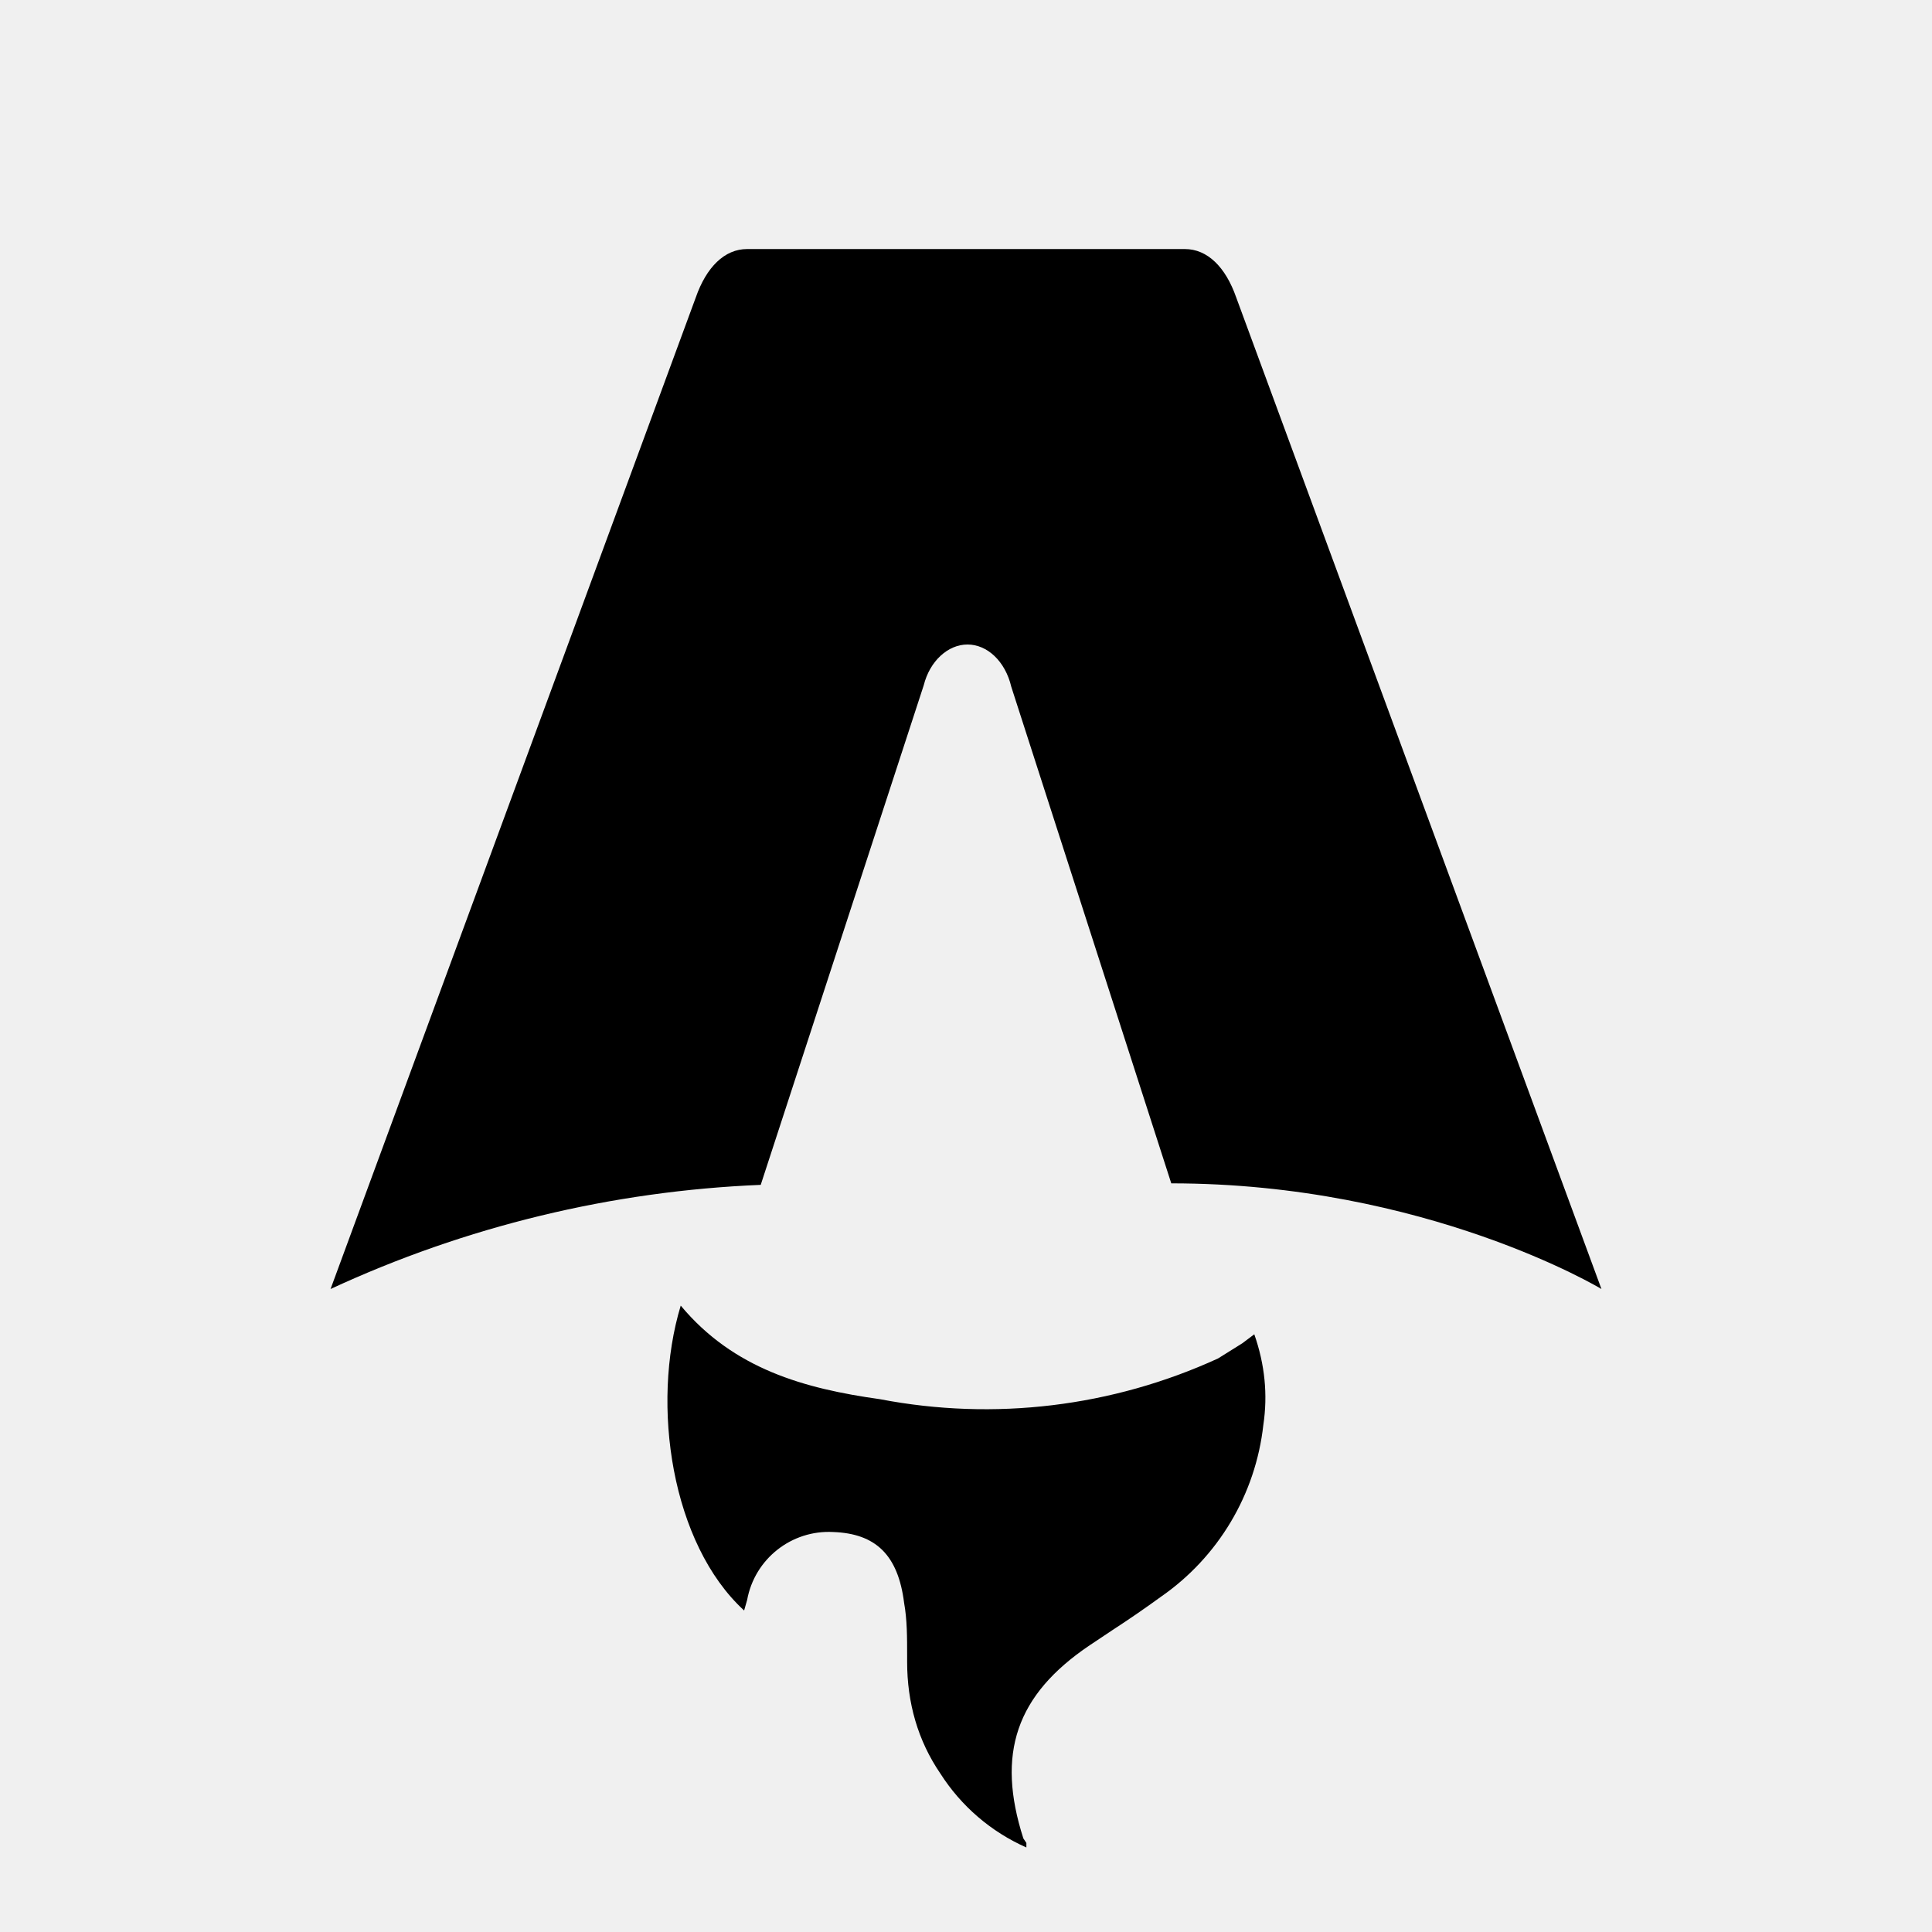
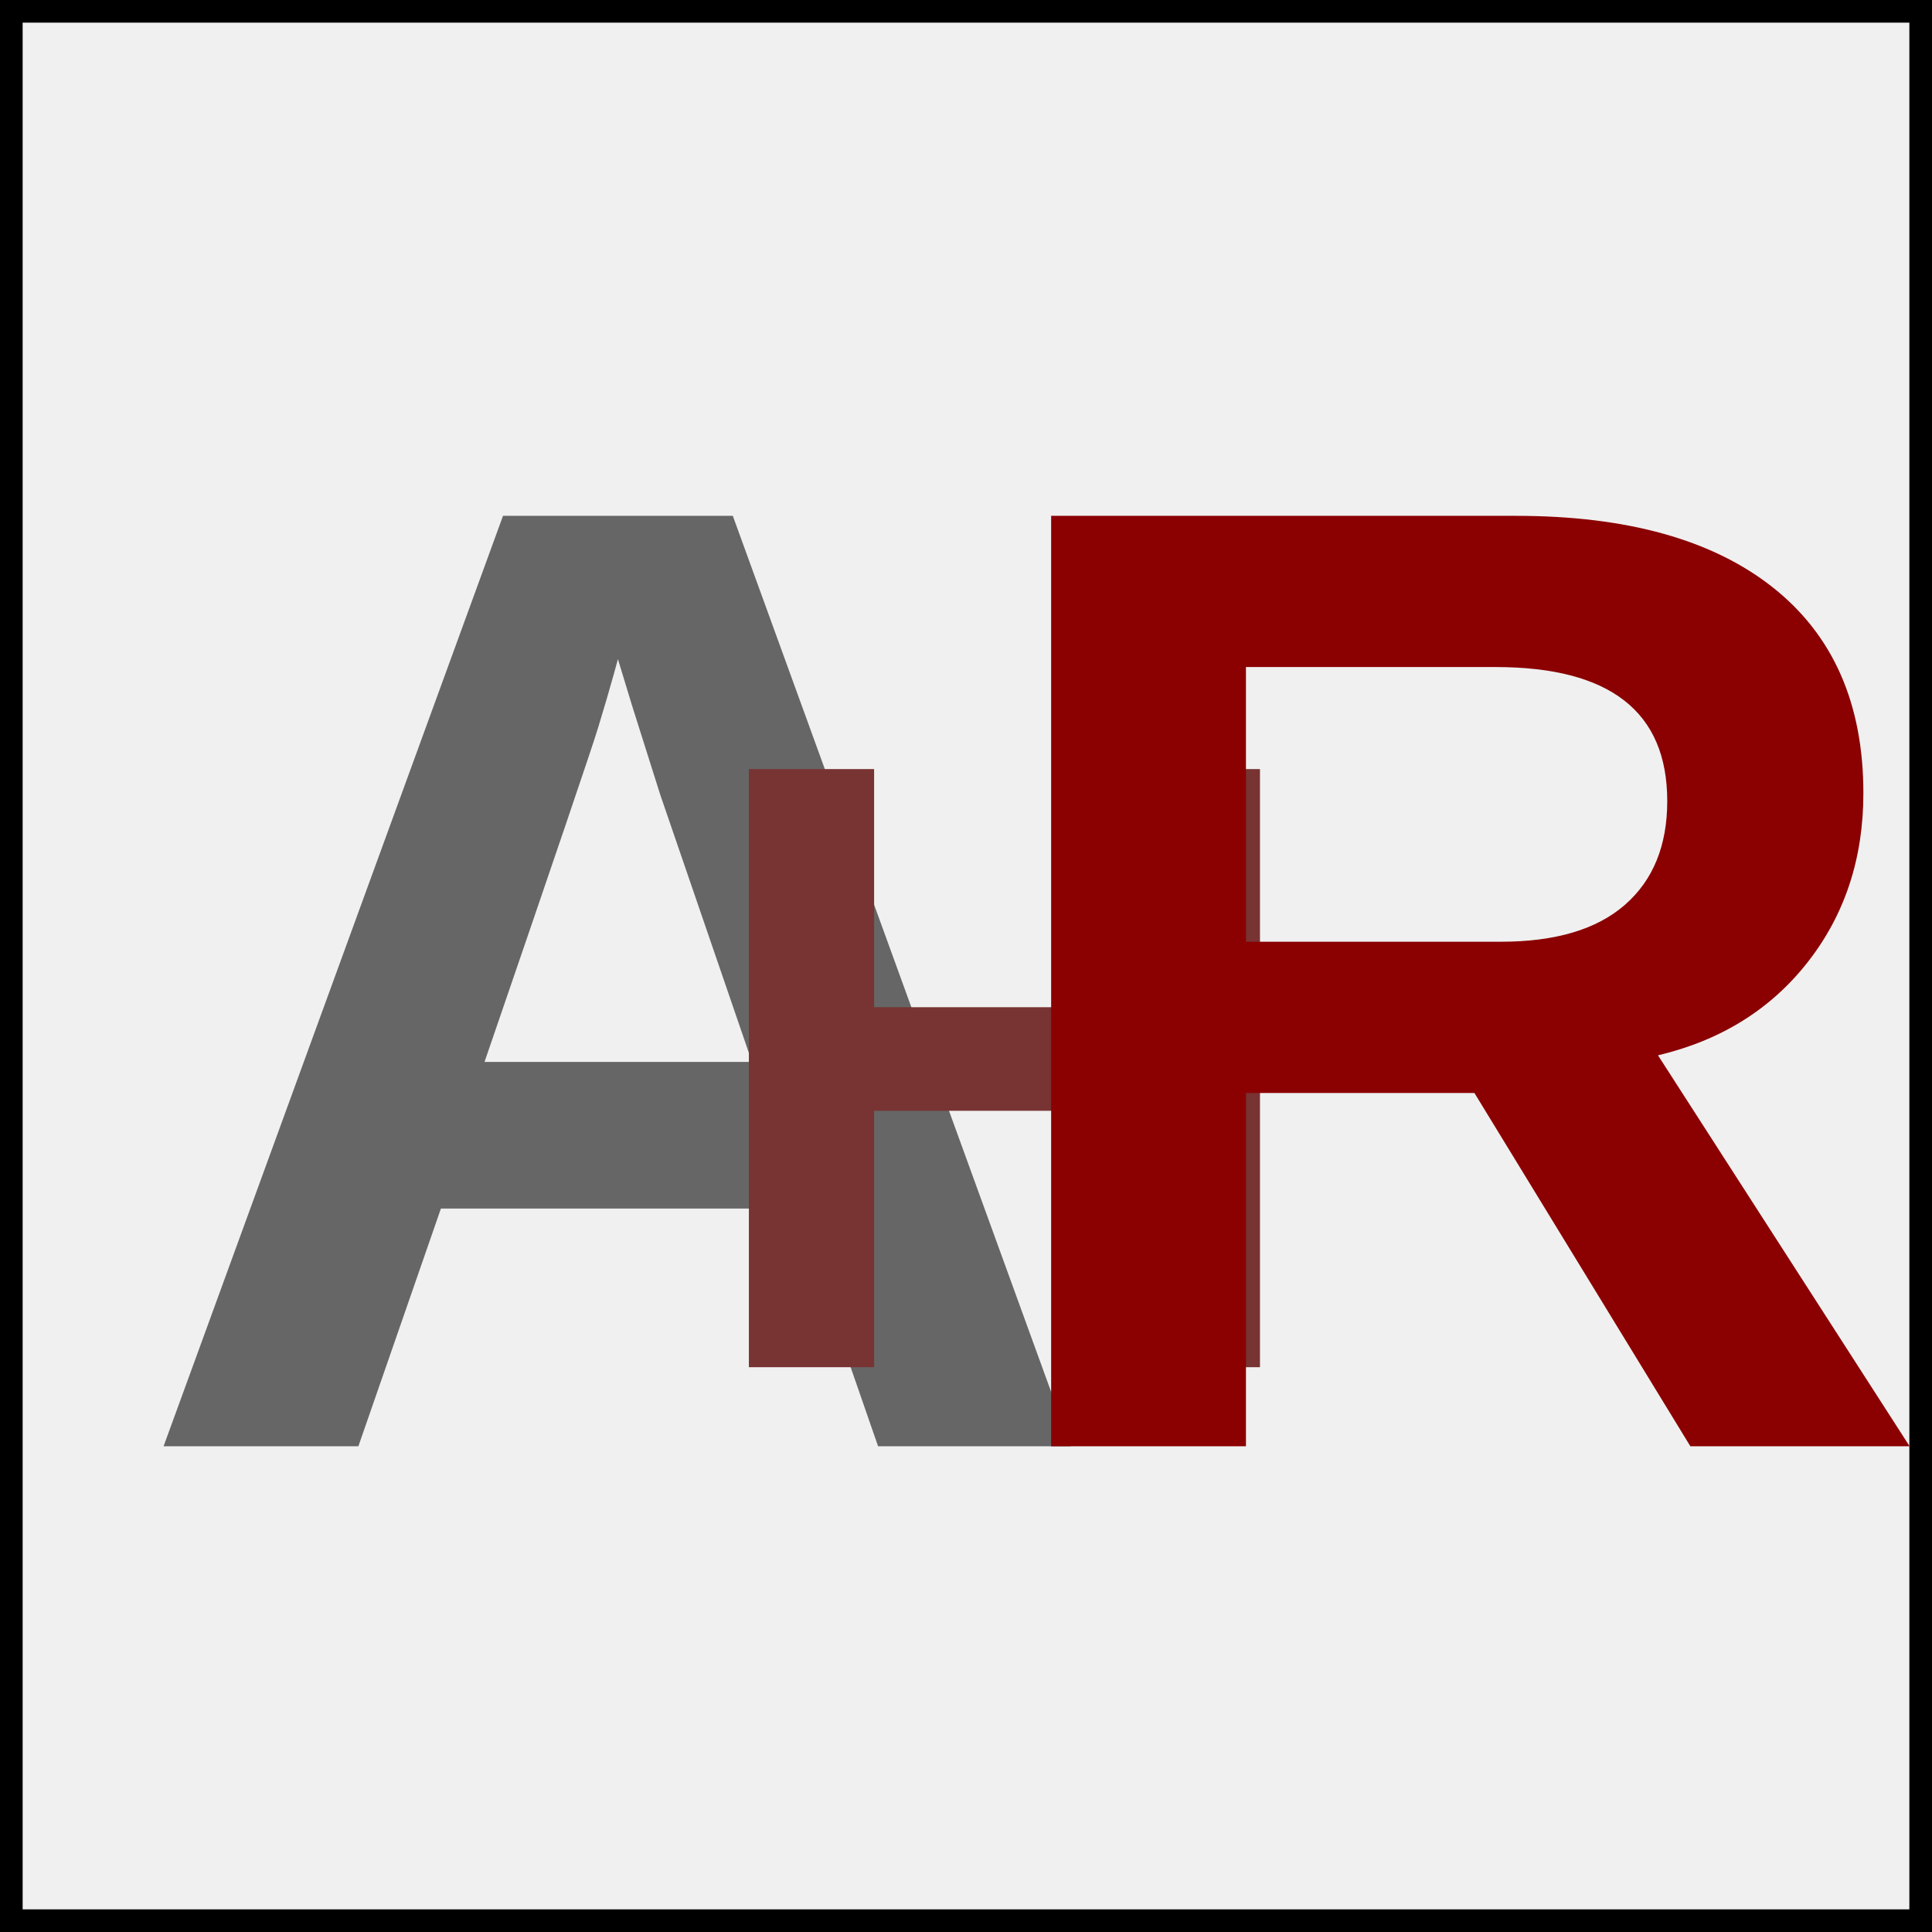
- <svg xmlns="http://www.w3.org/2000/svg" fill="none" viewBox="0 0 128 128">
-   <path d="M50.4 78.5a75.1 75.1 0 0 0-28.5 6.9l24.2-65.7c.7-2 1.9-3.2 3.4-3.2h29c1.5 0 2.7 1.2 3.4 3.2l24.2 65.7s-11.6-7-28.5-7L67 45.5c-.4-1.7-1.6-2.8-2.9-2.8-1.3 0-2.5 1.1-2.9 2.7L50.4 78.5Zm-1.1 28.2Zm-4.2-20.2c-2 6.6-.6 15.8 4.2 20.2a17.5 17.5 0 0 1 .2-.7 5.5 5.5 0 0 1 5.7-4.5c2.8.1 4.3 1.5 4.7 4.7.2 1.1.2 2.3.2 3.5v.4c0 2.7.7 5.2 2.2 7.4a13 13 0 0 0 5.7 4.9v-.3l-.2-.3c-1.8-5.6-.5-9.5 4.4-12.8l1.5-1a73 73 0 0 0 3.2-2.2 16 16 0 0 0 6.8-11.4c.3-2 .1-4-.6-6l-.8.6-1.6 1a37 37 0 0 1-22.4 2.7c-5-.7-9.7-2-13.2-6.2Z" />
-   <style>
-         path { fill: #000; }
-         @media (prefers-color-scheme: dark) {
-             path { fill: #FFF; }
-         }
-     </style>
+ <svg xmlns="http://www.w3.org/2000/svg" width="1024" height="1024" viewBox="0 0 1024 1024">
+   <rect x="0" y="0" width="1024" height="1024" fill="none" stroke="black" stroke-width="24" />
+   <g font-family="Poppins, Montserrat, Arial, sans-serif" font-weight="900" text-anchor="middle" dominant-baseline="middle">
+     <text x="327.68" y="563.2" font-size="716.8" fill="#666666">A</text>
+     <text x="532.48" y="593.92" font-size="460.8" fill="rgb(120,51,51)">H</text>
+     <text x="768.0" y="563.2" font-size="716.8" fill="#8B0000">R</text>
+   </g>
</svg>
